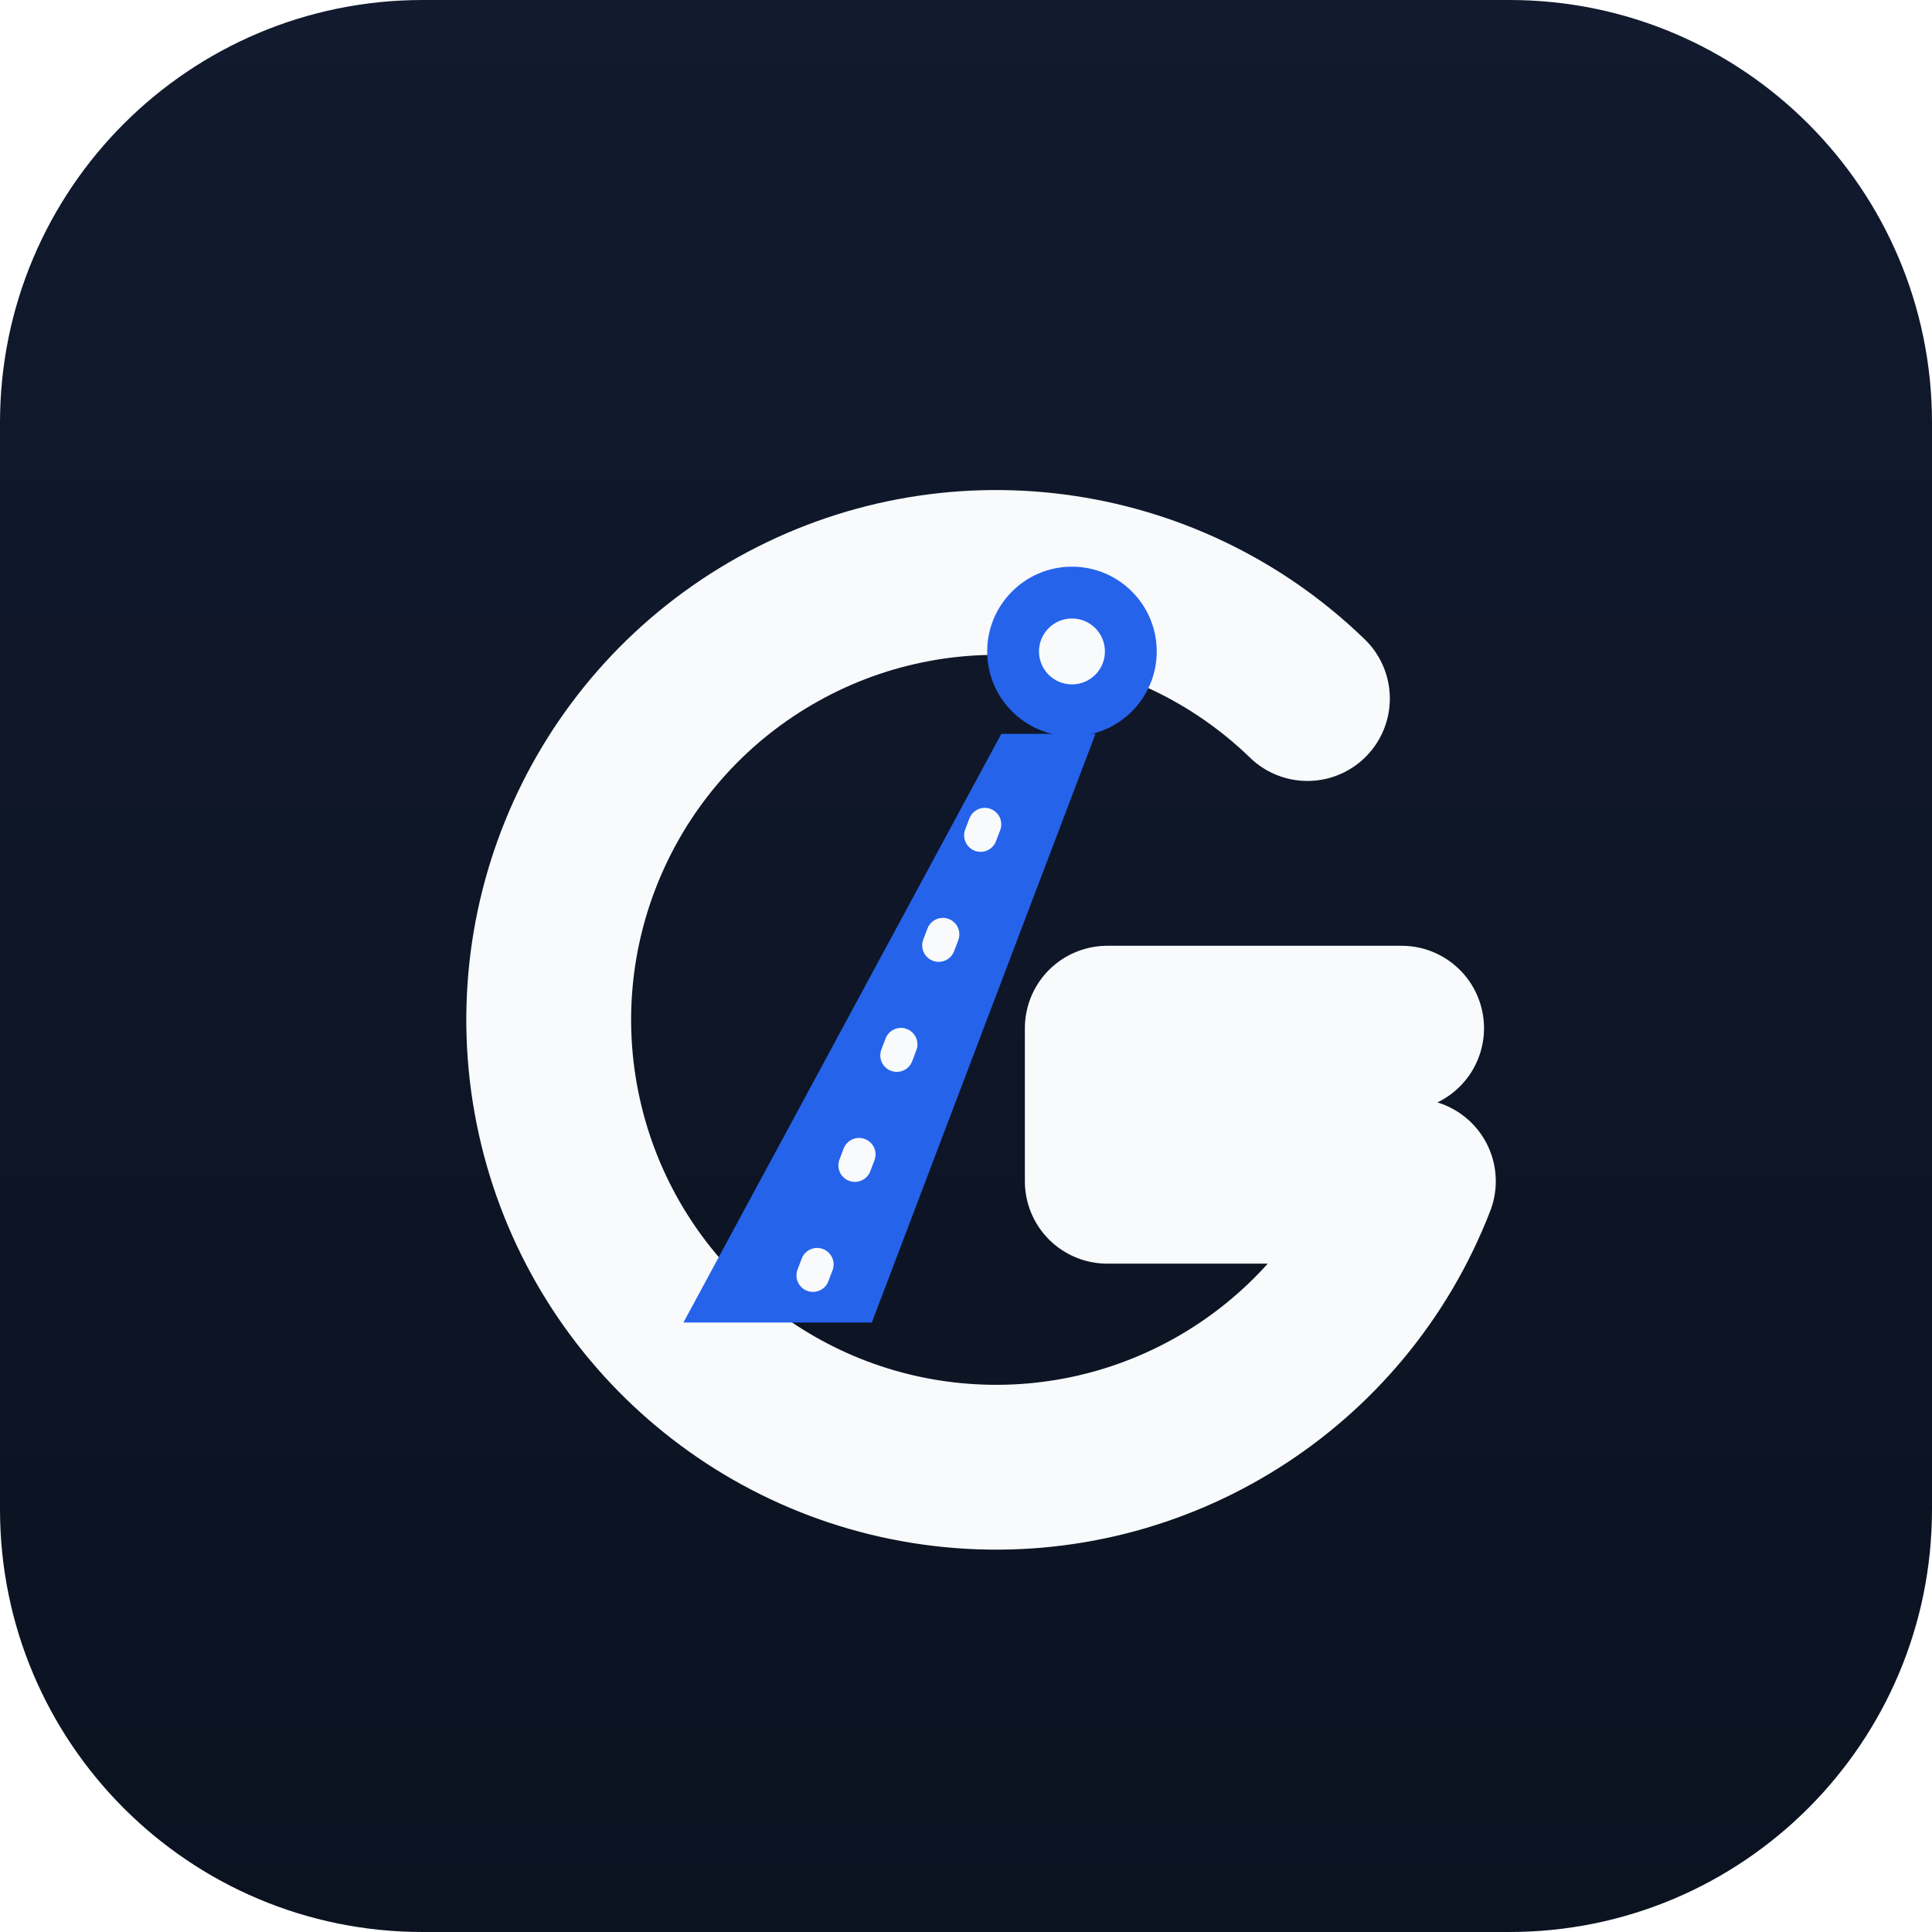
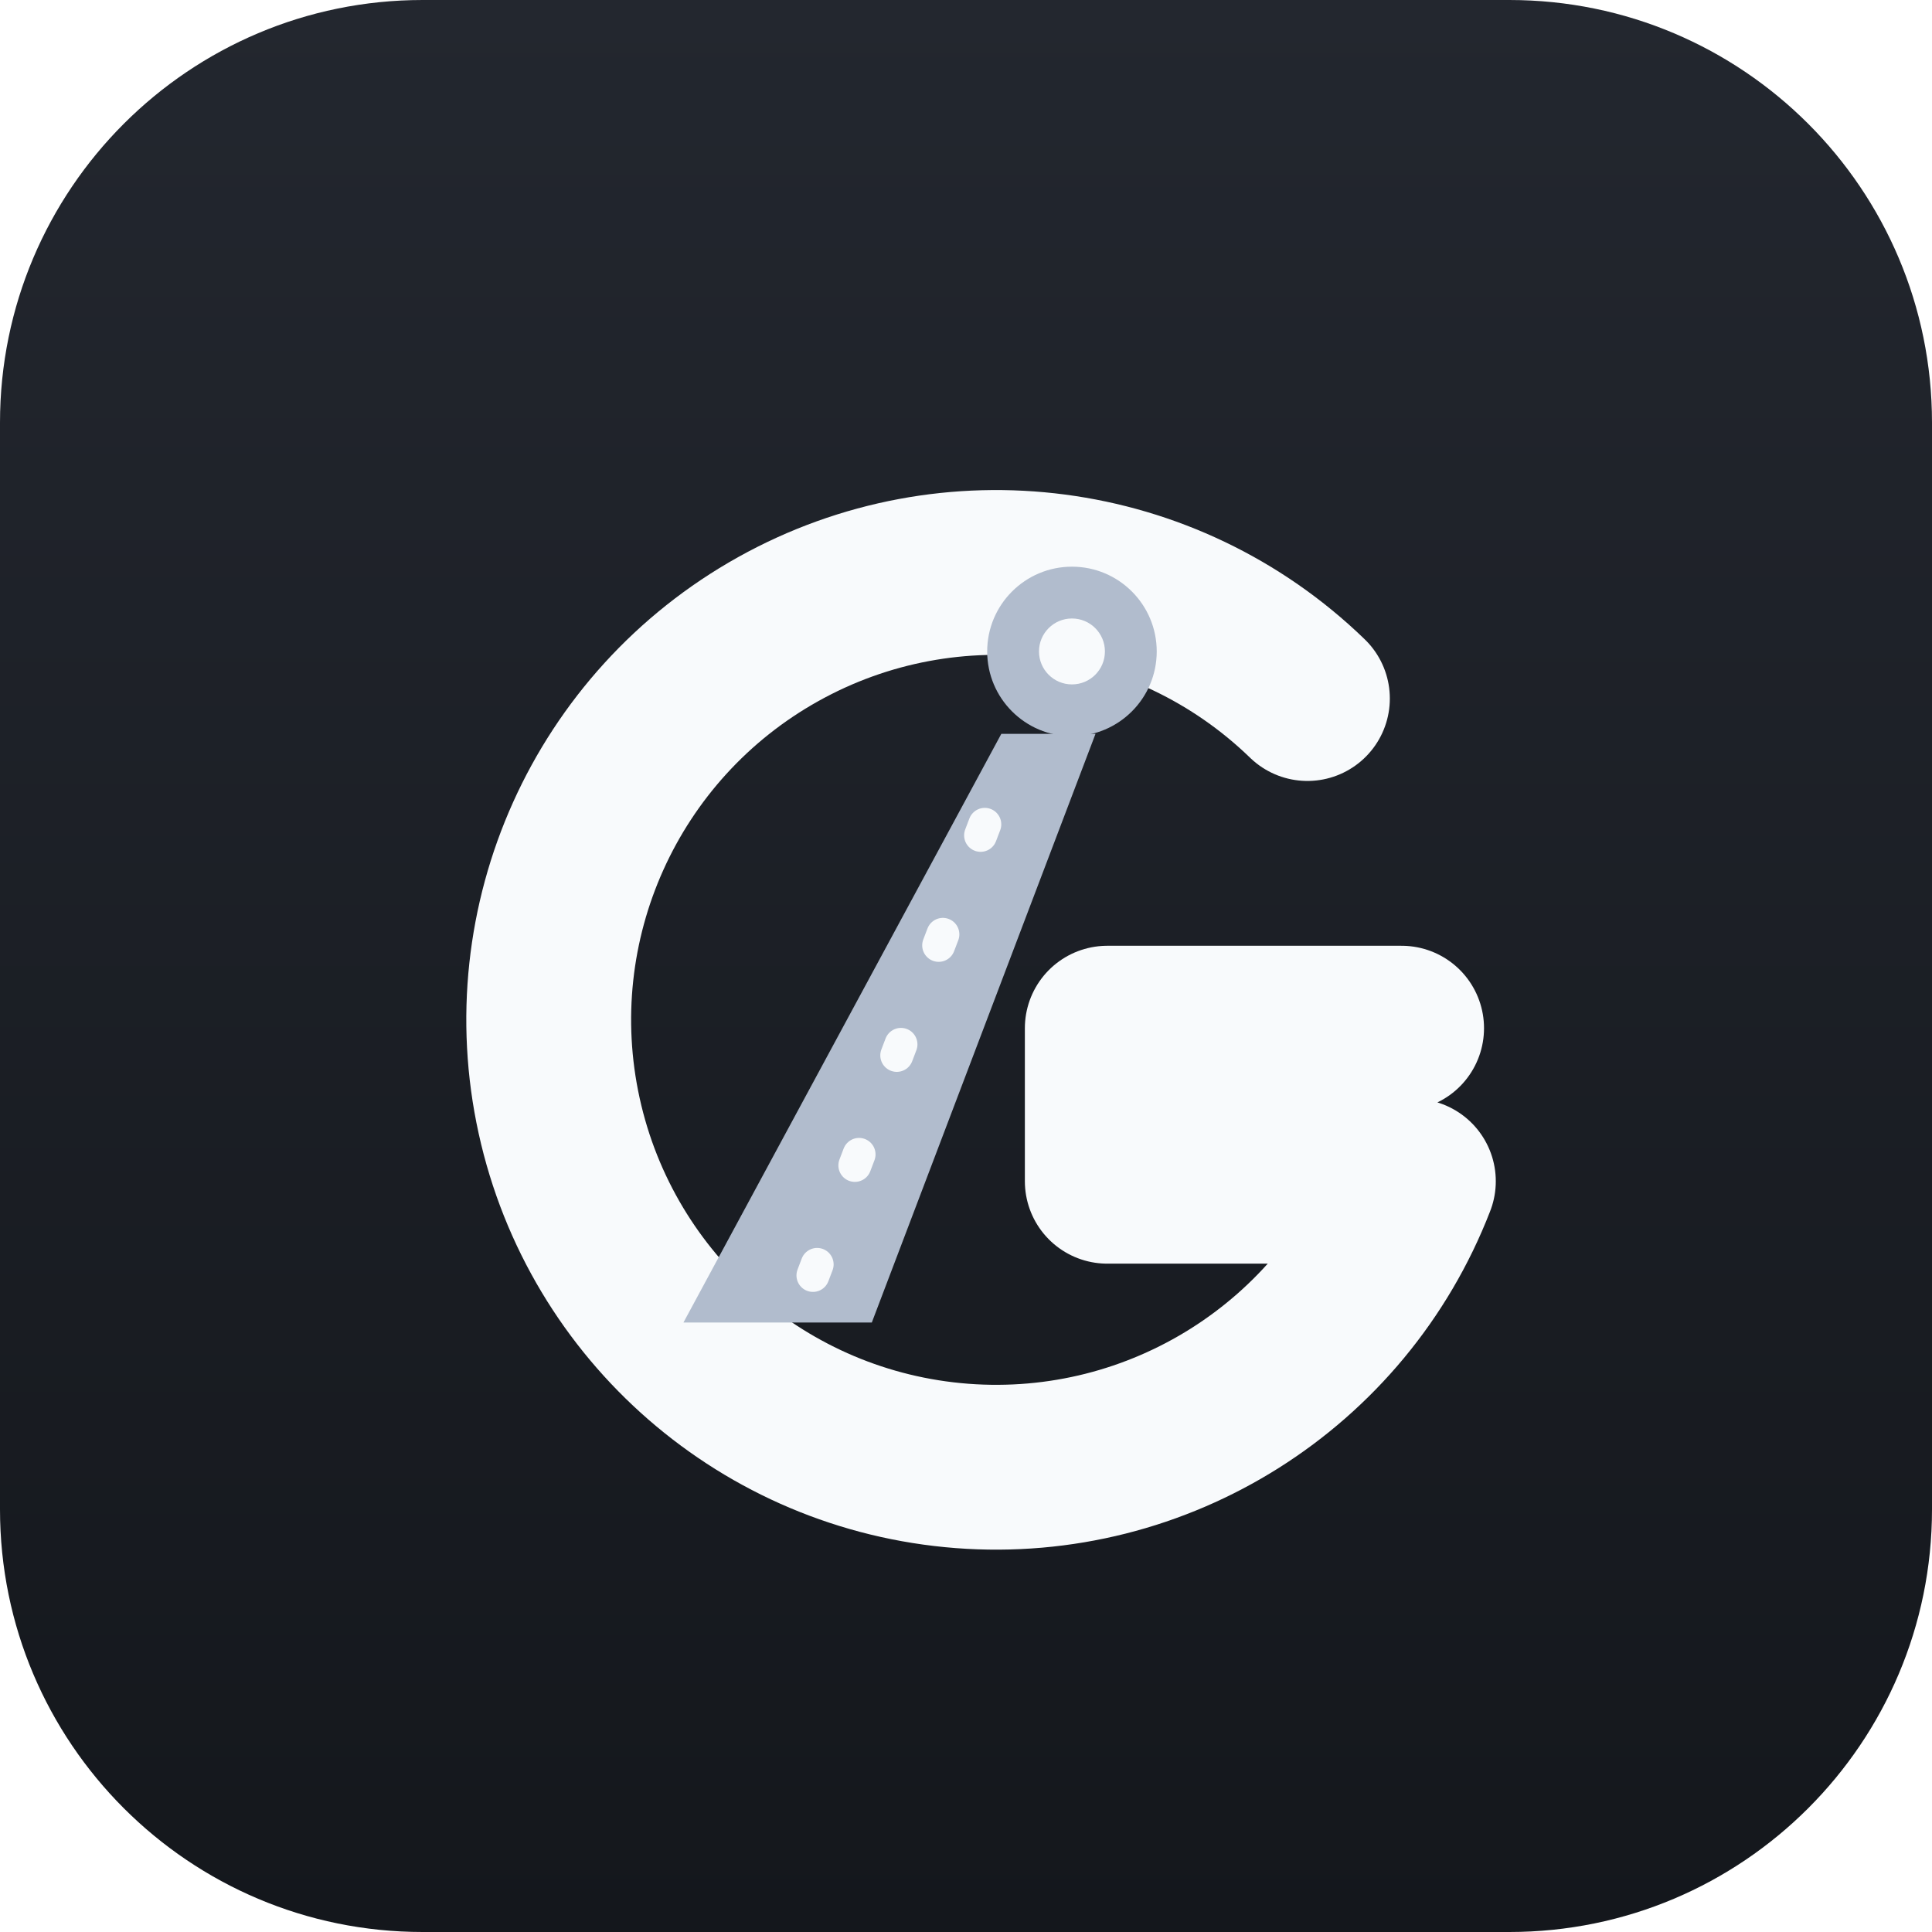
<svg xmlns="http://www.w3.org/2000/svg" viewBox="0 0 64 64" width="64" height="64">
  <defs>
    <linearGradient id="bg" x1="0" y1="0" x2="0" y2="1">
-       <stop offset="0" stop-color="#111a2e" />
-       <stop offset="1" stop-color="#0B1220" />
+       <stop offset="0" stop-color="#23272F" />
+       <stop offset="1" stop-color="#14171C" />
    </linearGradient>
  </defs>
  <rect width="64" height="64" rx="14" fill="url(#bg)" />
  <g transform="translate(32 32.5) scale(0.78) translate(-32 -32.5)">
    <path d="M46.5 20.5 A19 19 0 1 0 51 41 L38 41 L38 34.5 L50.5 34.5" fill="none" stroke="#F8FAFC" stroke-width="7" stroke-linecap="round" stroke-linejoin="round" />
-     <path d="M20 47 L28 47 L37.5 22 L33.5 22 Z" fill="#2563EB" />
+     <path d="M20 47 L28 47 L37.5 22 L33.5 22 Z" fill="#B1BCCD" />
    <path d="M25.5 45 L33.5 24" fill="none" stroke="#F8FAFC" stroke-width="1.4" stroke-linecap="round" stroke-dasharray="0.5 4.5" />
-     <circle cx="36.5" cy="18.5" r="3.6" fill="#2563EB" />
+     <circle cx="36.5" cy="18.5" r="3.6" fill="#B1BCCD" />
    <circle cx="36.5" cy="18.5" r="1.4" fill="#F8FAFC" />
  </g>
</svg>
